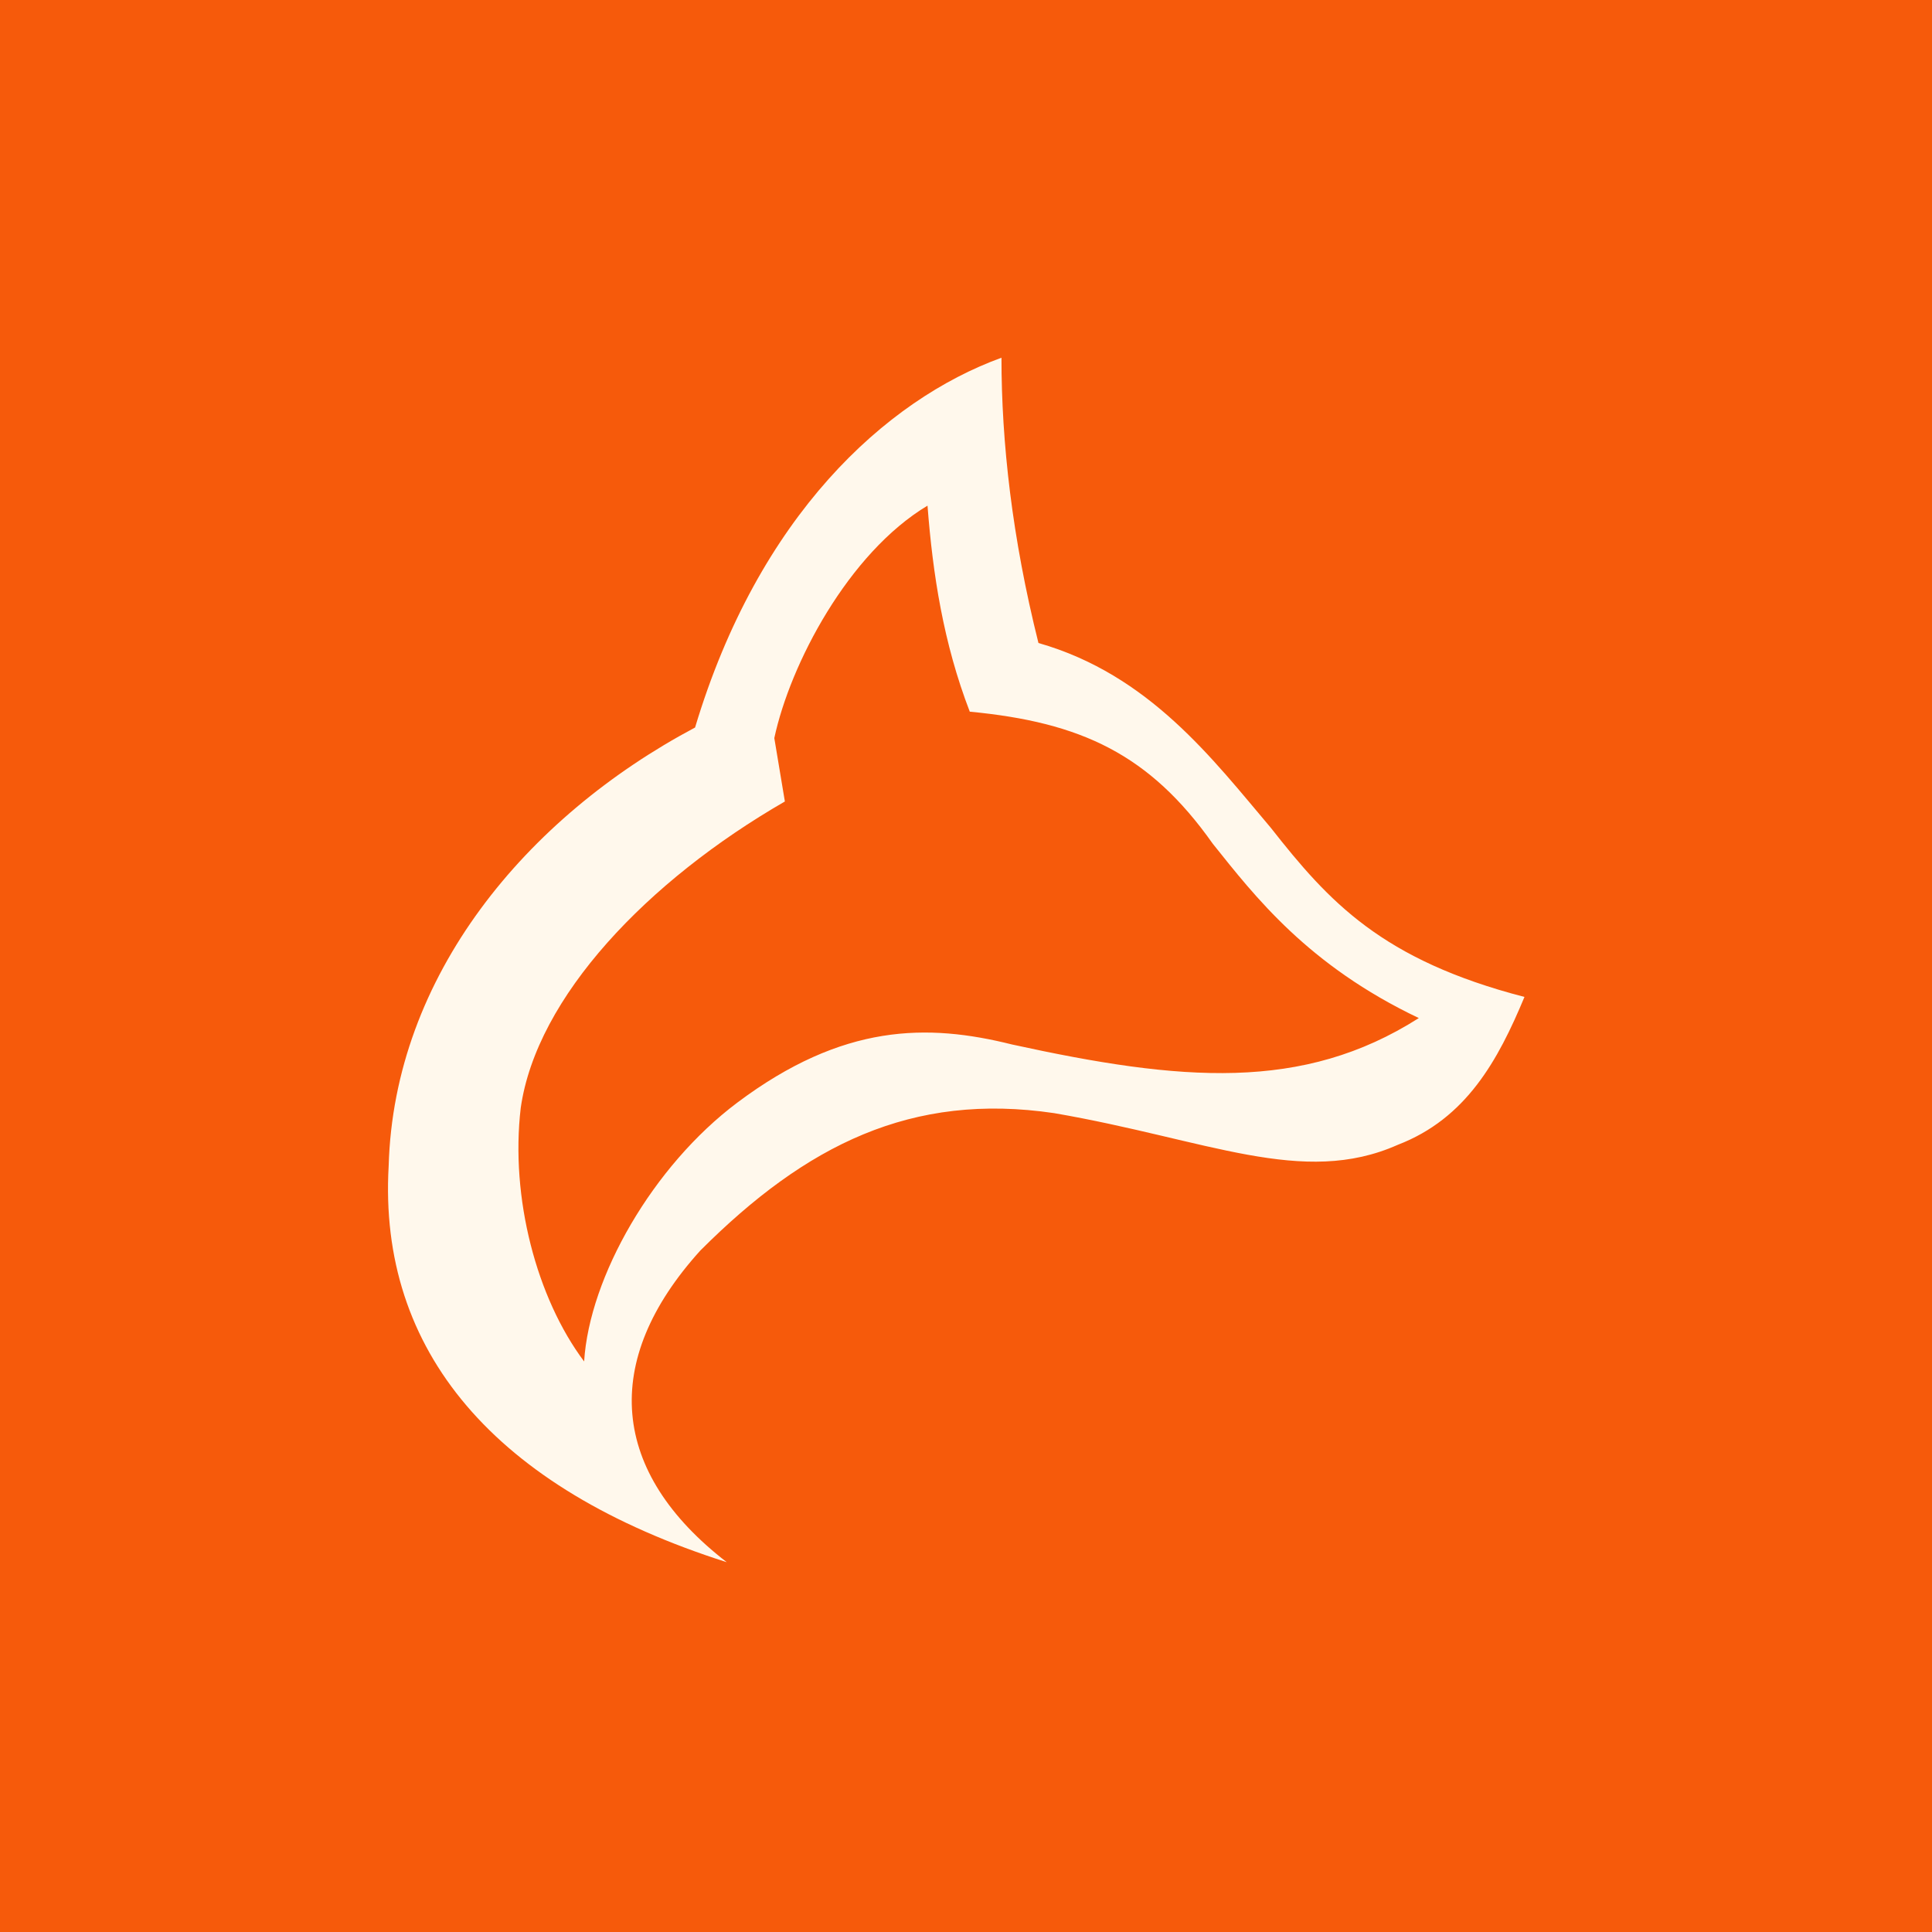
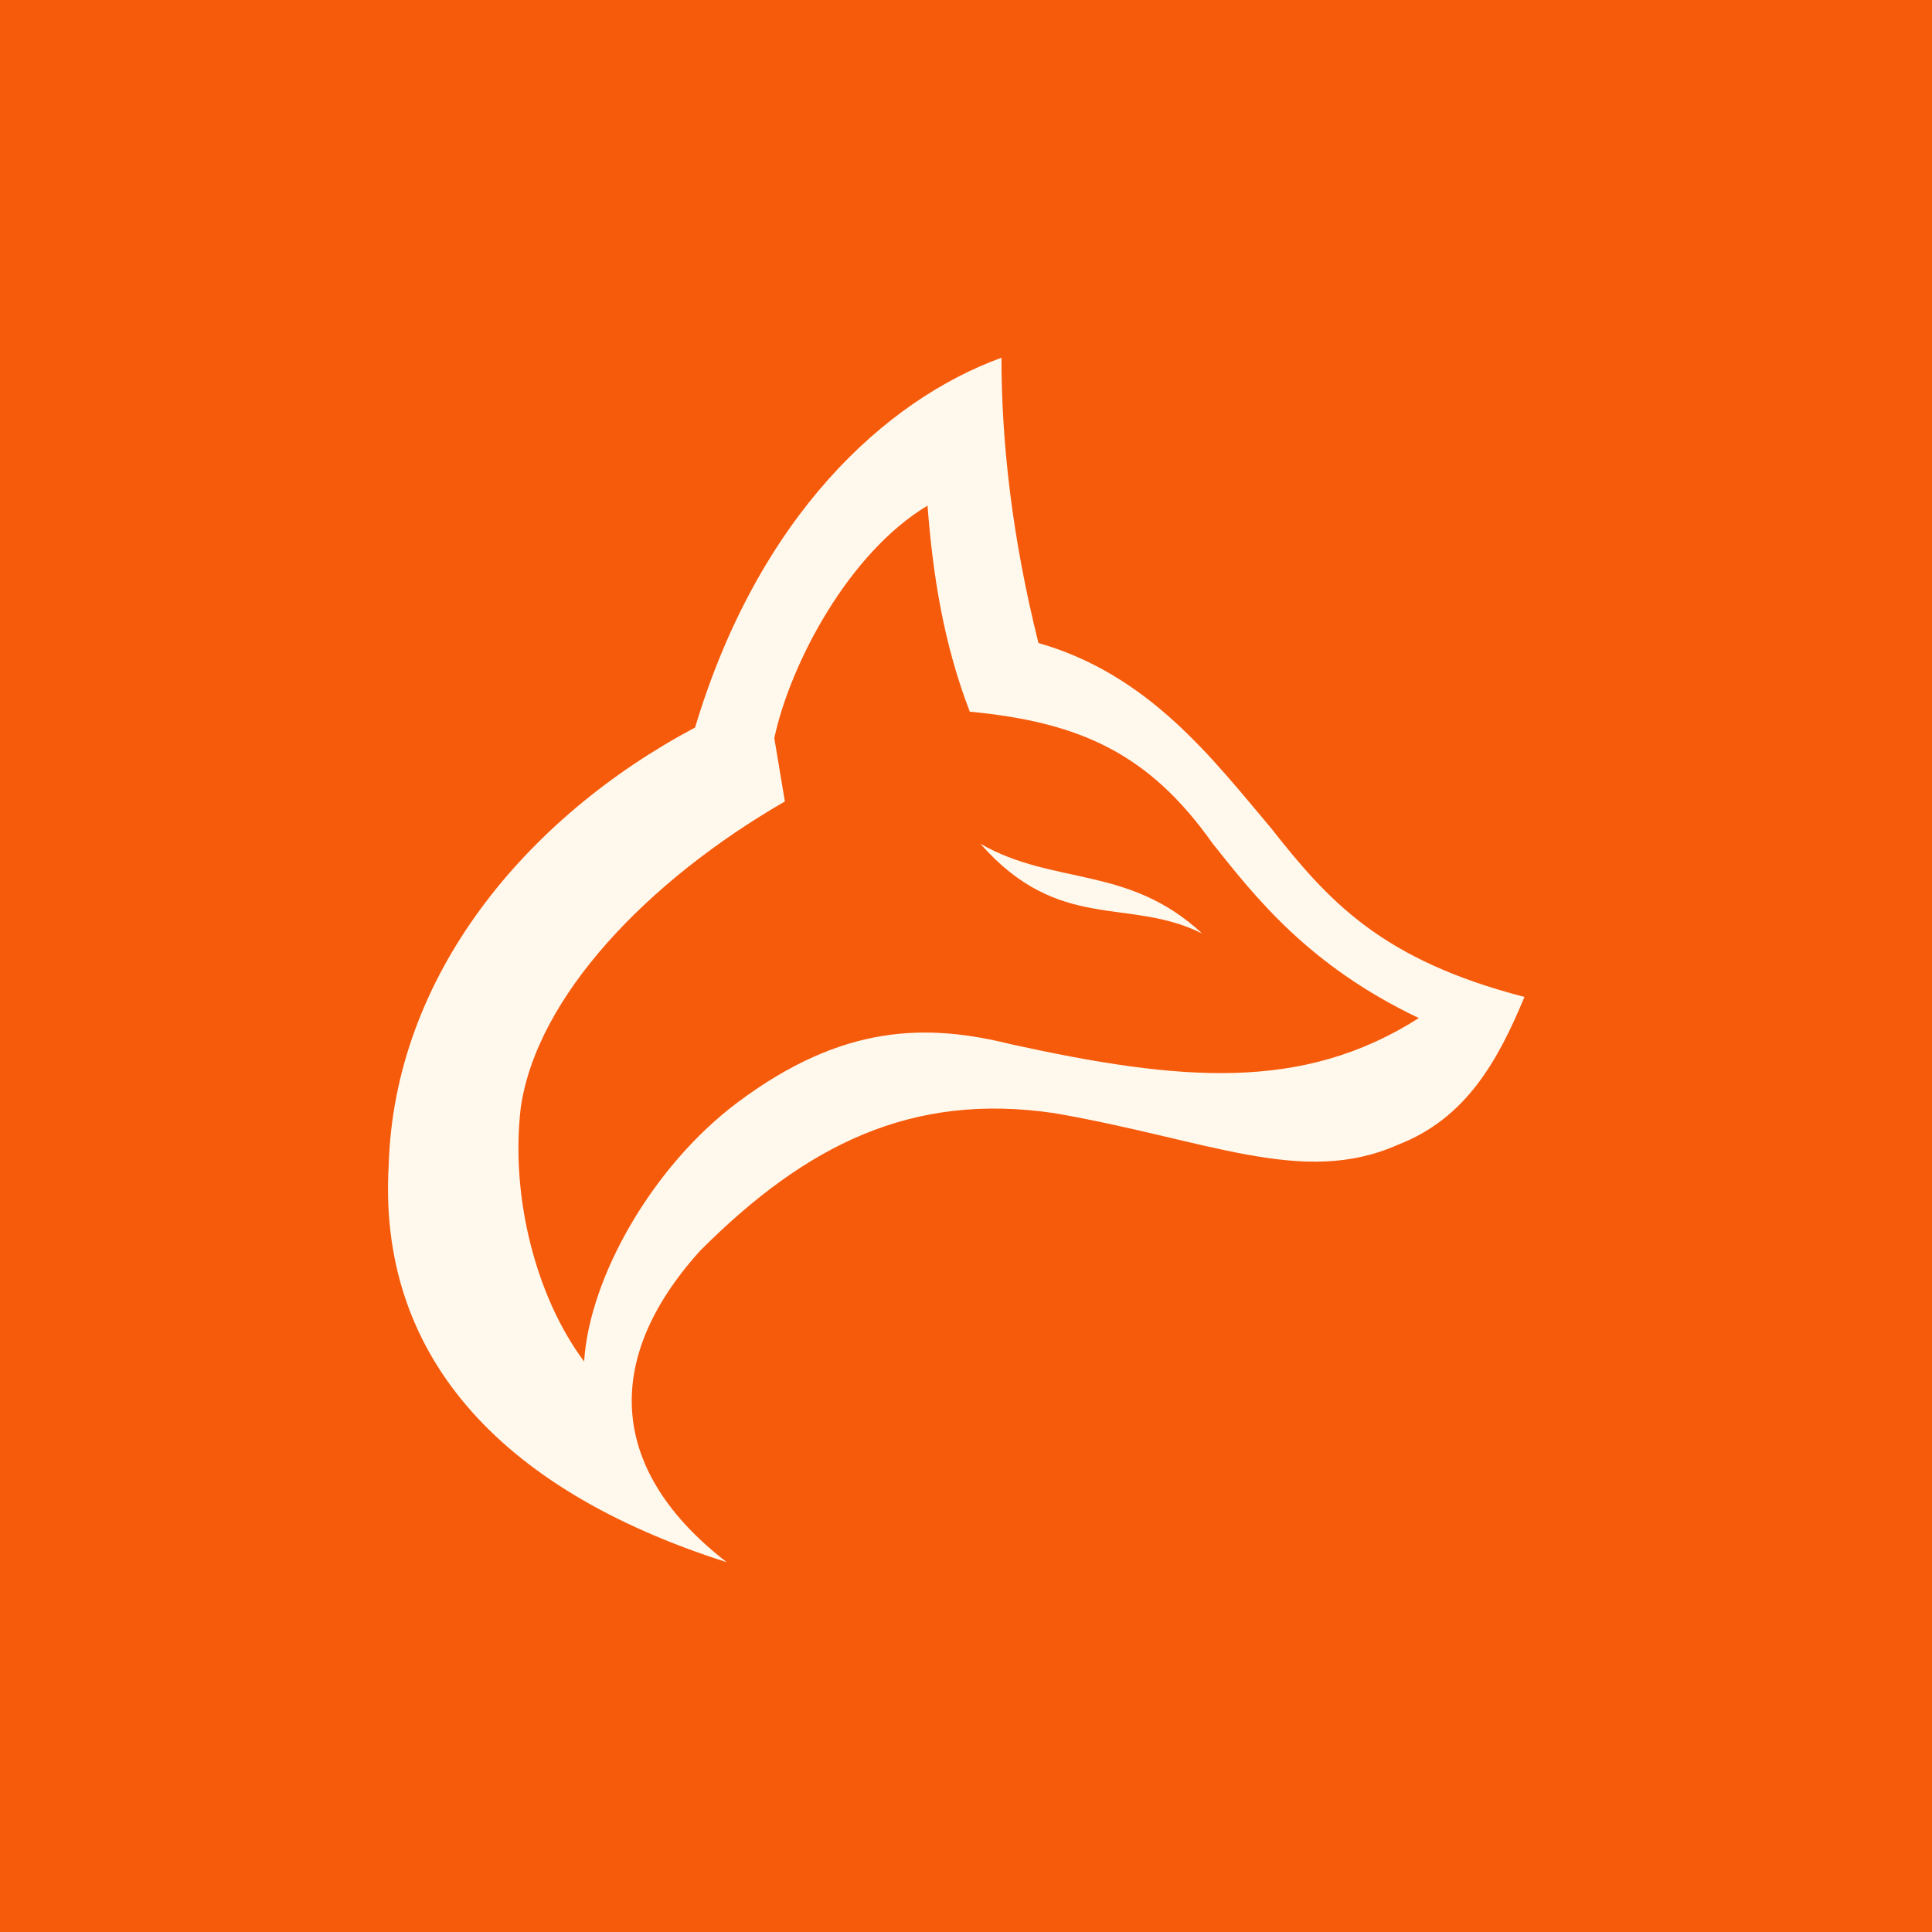
<svg xmlns="http://www.w3.org/2000/svg" viewBox="0 0 512 512" role="img" aria-labelledby="title">
  <rect width="512" height="512" fill="#F65A0B" />
-   <path d="M116 2 C94 10 70 32 58 72 C26 89 1 119 0 155 C-2 190 20 216 64 230 C42 213 40 192 59 171 C79 151 99 141 126 145 C155 150 173 159 191 151 C204 146 210 135 215 123 C188 116 178 105 167 91 C156 78 144 62 123 56 C118 36 116 18 116 2 Z M102 30 C87 39 76 60 73 74 L75 86 C49 101 28 123 25 144 C23 161 28 180 37 192 C38 176 50 155 66 143 C86 128 102 128 118 132 C150 139 173 141 195 127 C174 117 164 104 156 94 C144 77 131 71 110 69 C105 56 103 43 102 30 Z" fill="#FFF8EC" fill-rule="evenodd" transform="translate(103 92) scale(1.4)" />
+   <g fill="#FFF8EC" transform="translate(103 92) scale(1.4)">
+     <path d="M116 2 C94 10 70 32 58 72 C26 89 1 119 0 155 C-2 190 20 216 64 230 C42 213 40 192 59 171 C79 151 99 141 126 145 C155 150 173 159 191 151 C204 146 210 135 215 123 C188 116 178 105 167 91 C156 78 144 62 123 56 C118 36 116 18 116 2 Z M102 30 C87 39 76 60 73 74 L75 86 C49 101 28 123 25 144 C23 161 28 180 37 192 C38 176 50 155 66 143 C86 128 102 128 118 132 C150 139 173 141 195 127 C174 117 164 104 156 94 C144 77 131 71 110 69 C105 56 103 43 102 30 Z" fill-rule="evenodd" />
+     <path data-brand-eye="1.1" d="M112 94 C126 102 140 98 154 111 C140 104 127 111 112 94 Z" />
+   </g>
</svg>
